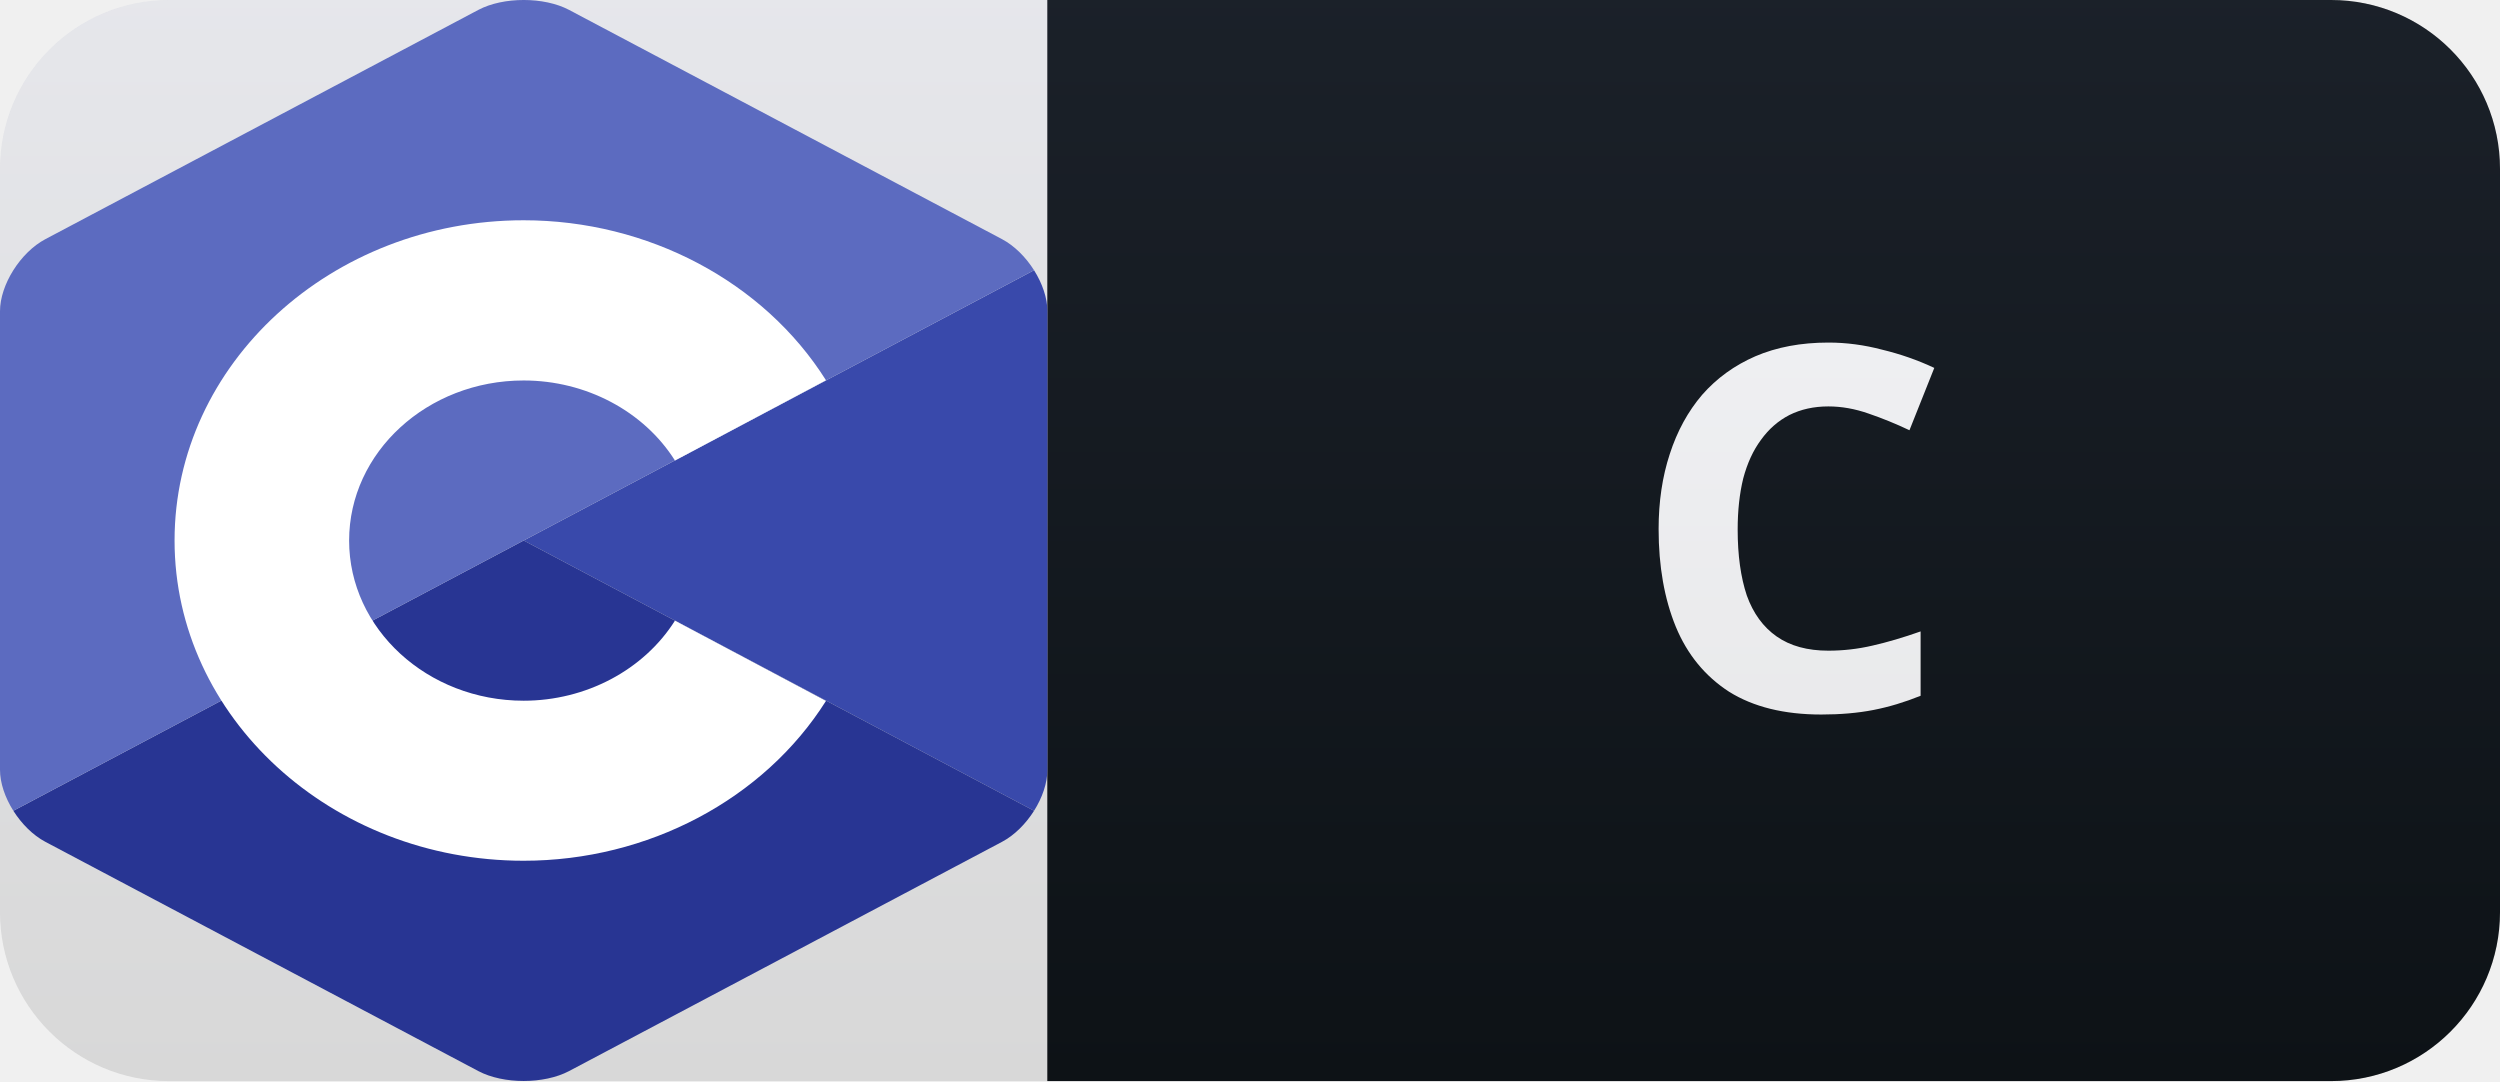
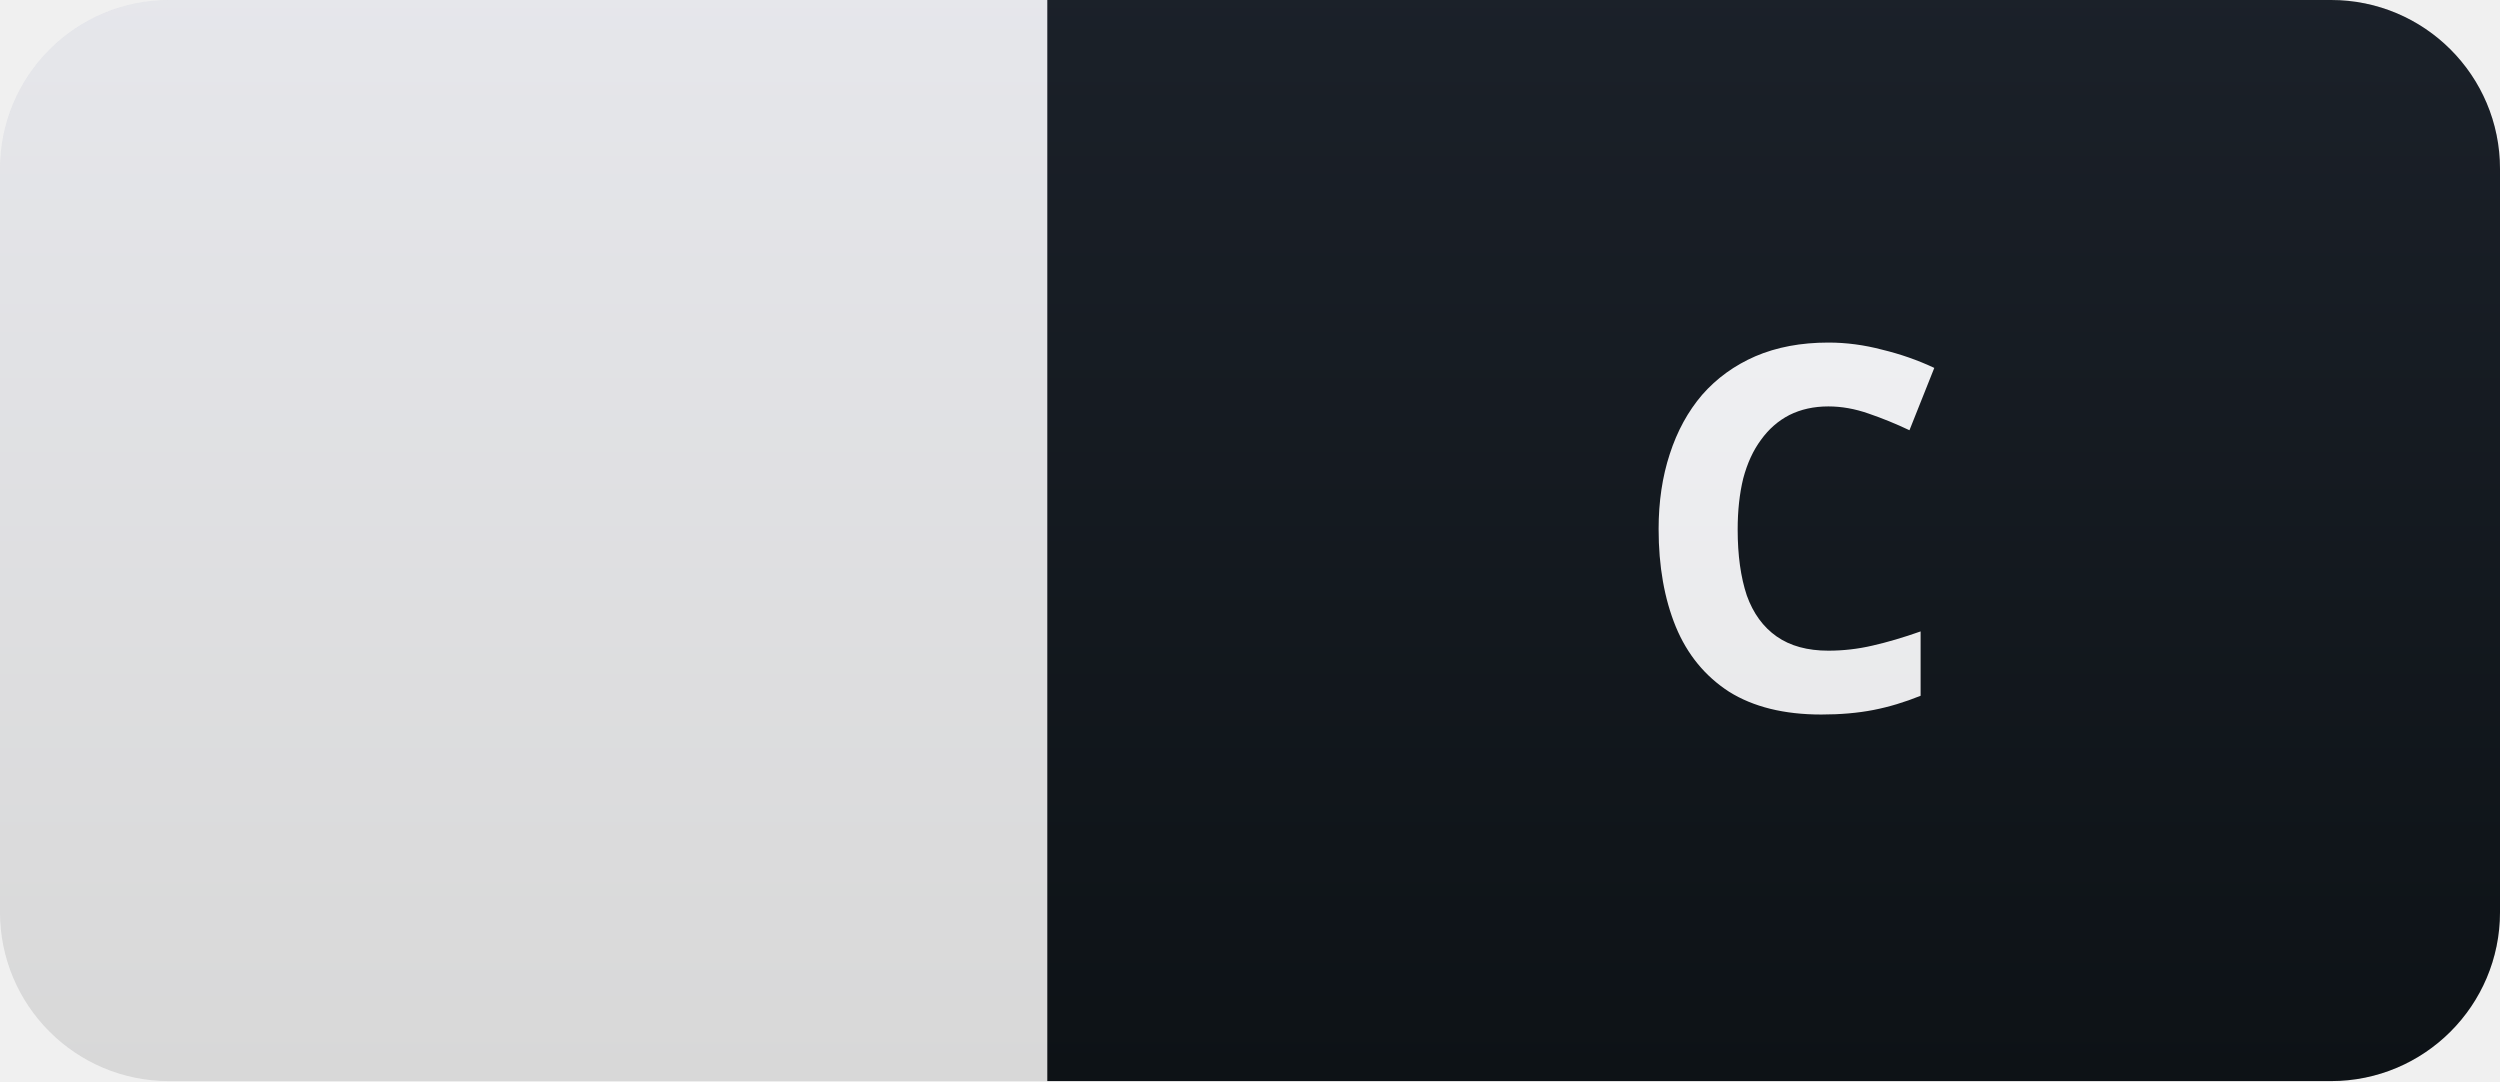
<svg xmlns="http://www.w3.org/2000/svg" width="74" height="32" viewBox="0 0 74 32" fill="none">
  <g clip-path="url(#clip0_23_2)">
    <path d="M69 0H31V32H69C71.761 32 74 29.761 74 27V5C74 2.239 71.761 0 69 0Z" fill="#0F1418" />
    <path d="M54.12 12.03C53.69 12.03 53.305 12.115 52.965 12.285C52.635 12.455 52.355 12.7 52.125 13.02C51.895 13.33 51.72 13.71 51.6 14.16C51.49 14.61 51.435 15.115 51.435 15.675C51.435 16.435 51.525 17.085 51.705 17.625C51.895 18.155 52.19 18.56 52.59 18.84C52.99 19.12 53.5 19.26 54.12 19.26C54.56 19.26 54.995 19.21 55.425 19.11C55.865 19.01 56.34 18.87 56.85 18.69V20.595C56.38 20.785 55.915 20.925 55.455 21.015C54.995 21.105 54.48 21.15 53.91 21.15C52.81 21.15 51.9 20.925 51.18 20.475C50.47 20.015 49.945 19.375 49.605 18.555C49.265 17.725 49.095 16.76 49.095 15.66C49.095 14.85 49.205 14.11 49.425 13.44C49.645 12.76 49.965 12.175 50.385 11.685C50.815 11.195 51.34 10.815 51.96 10.545C52.59 10.275 53.31 10.14 54.12 10.14C54.65 10.14 55.18 10.21 55.71 10.35C56.25 10.48 56.765 10.66 57.255 10.89L56.52 12.735C56.12 12.545 55.715 12.38 55.305 12.24C54.905 12.1 54.51 12.03 54.12 12.03Z" fill="white" />
    <path d="M69 0H5C2.239 0 0 2.239 0 5V27C0 29.761 2.239 32 5 32H69C71.761 32 74 29.761 74 27V5C74 2.239 71.761 0 69 0Z" fill="url(#paint0_linear_23_2)" />
-     <path fill-rule="evenodd" clip-rule="evenodd" d="M30.608 23.999C30.852 23.613 31.003 23.176 31.003 22.785V9.212C31.003 8.822 30.852 8.387 30.608 7.999L15.501 15.999L30.608 23.999Z" fill="#3949AB" />
-     <path fill-rule="evenodd" clip-rule="evenodd" d="M16.844 31.704L29.66 24.918C30.029 24.723 30.364 24.384 30.608 23.999L15.501 15.999L0.395 23.999C0.639 24.384 0.974 24.723 1.343 24.918L14.159 31.704C14.897 32.095 16.103 32.095 16.844 31.704Z" fill="#283593" />
-     <path fill-rule="evenodd" clip-rule="evenodd" d="M30.608 7.999C30.364 7.613 30.029 7.275 29.66 7.079L16.844 0.293C16.106 -0.098 14.897 -0.098 14.159 0.293L1.343 7.079C0.605 7.47 0 8.431 0 9.212V22.785C0 23.176 0.15 23.611 0.395 23.999L15.501 15.999L30.608 7.999Z" fill="#5C6BC0" />
-     <path fill-rule="evenodd" clip-rule="evenodd" d="M15.501 25.478C9.803 25.478 5.167 21.225 5.167 15.999C5.167 10.772 9.803 6.52 15.501 6.52C19.178 6.52 22.608 8.335 24.45 11.257L19.979 13.632C19.056 12.168 17.341 11.262 15.501 11.262C12.651 11.262 10.334 13.387 10.334 16.001C10.334 18.613 12.651 20.741 15.501 20.741C17.341 20.741 19.056 19.832 19.979 18.371L24.45 20.746C22.608 23.663 19.178 25.478 15.501 25.478Z" fill="white" />
  </g>
  <defs>
    <linearGradient id="paint0_linear_23_2" x1="0" y1="0" x2="0" y2="32" gradientUnits="userSpaceOnUse">
      <stop stop-color="#8992BE" stop-opacity="0.1" />
      <stop offset="1" stop-opacity="0.1" />
    </linearGradient>
    <clipPath id="clip0_23_2">
      <rect width="74" height="32" fill="white" />
    </clipPath>
  </defs>
</svg>
